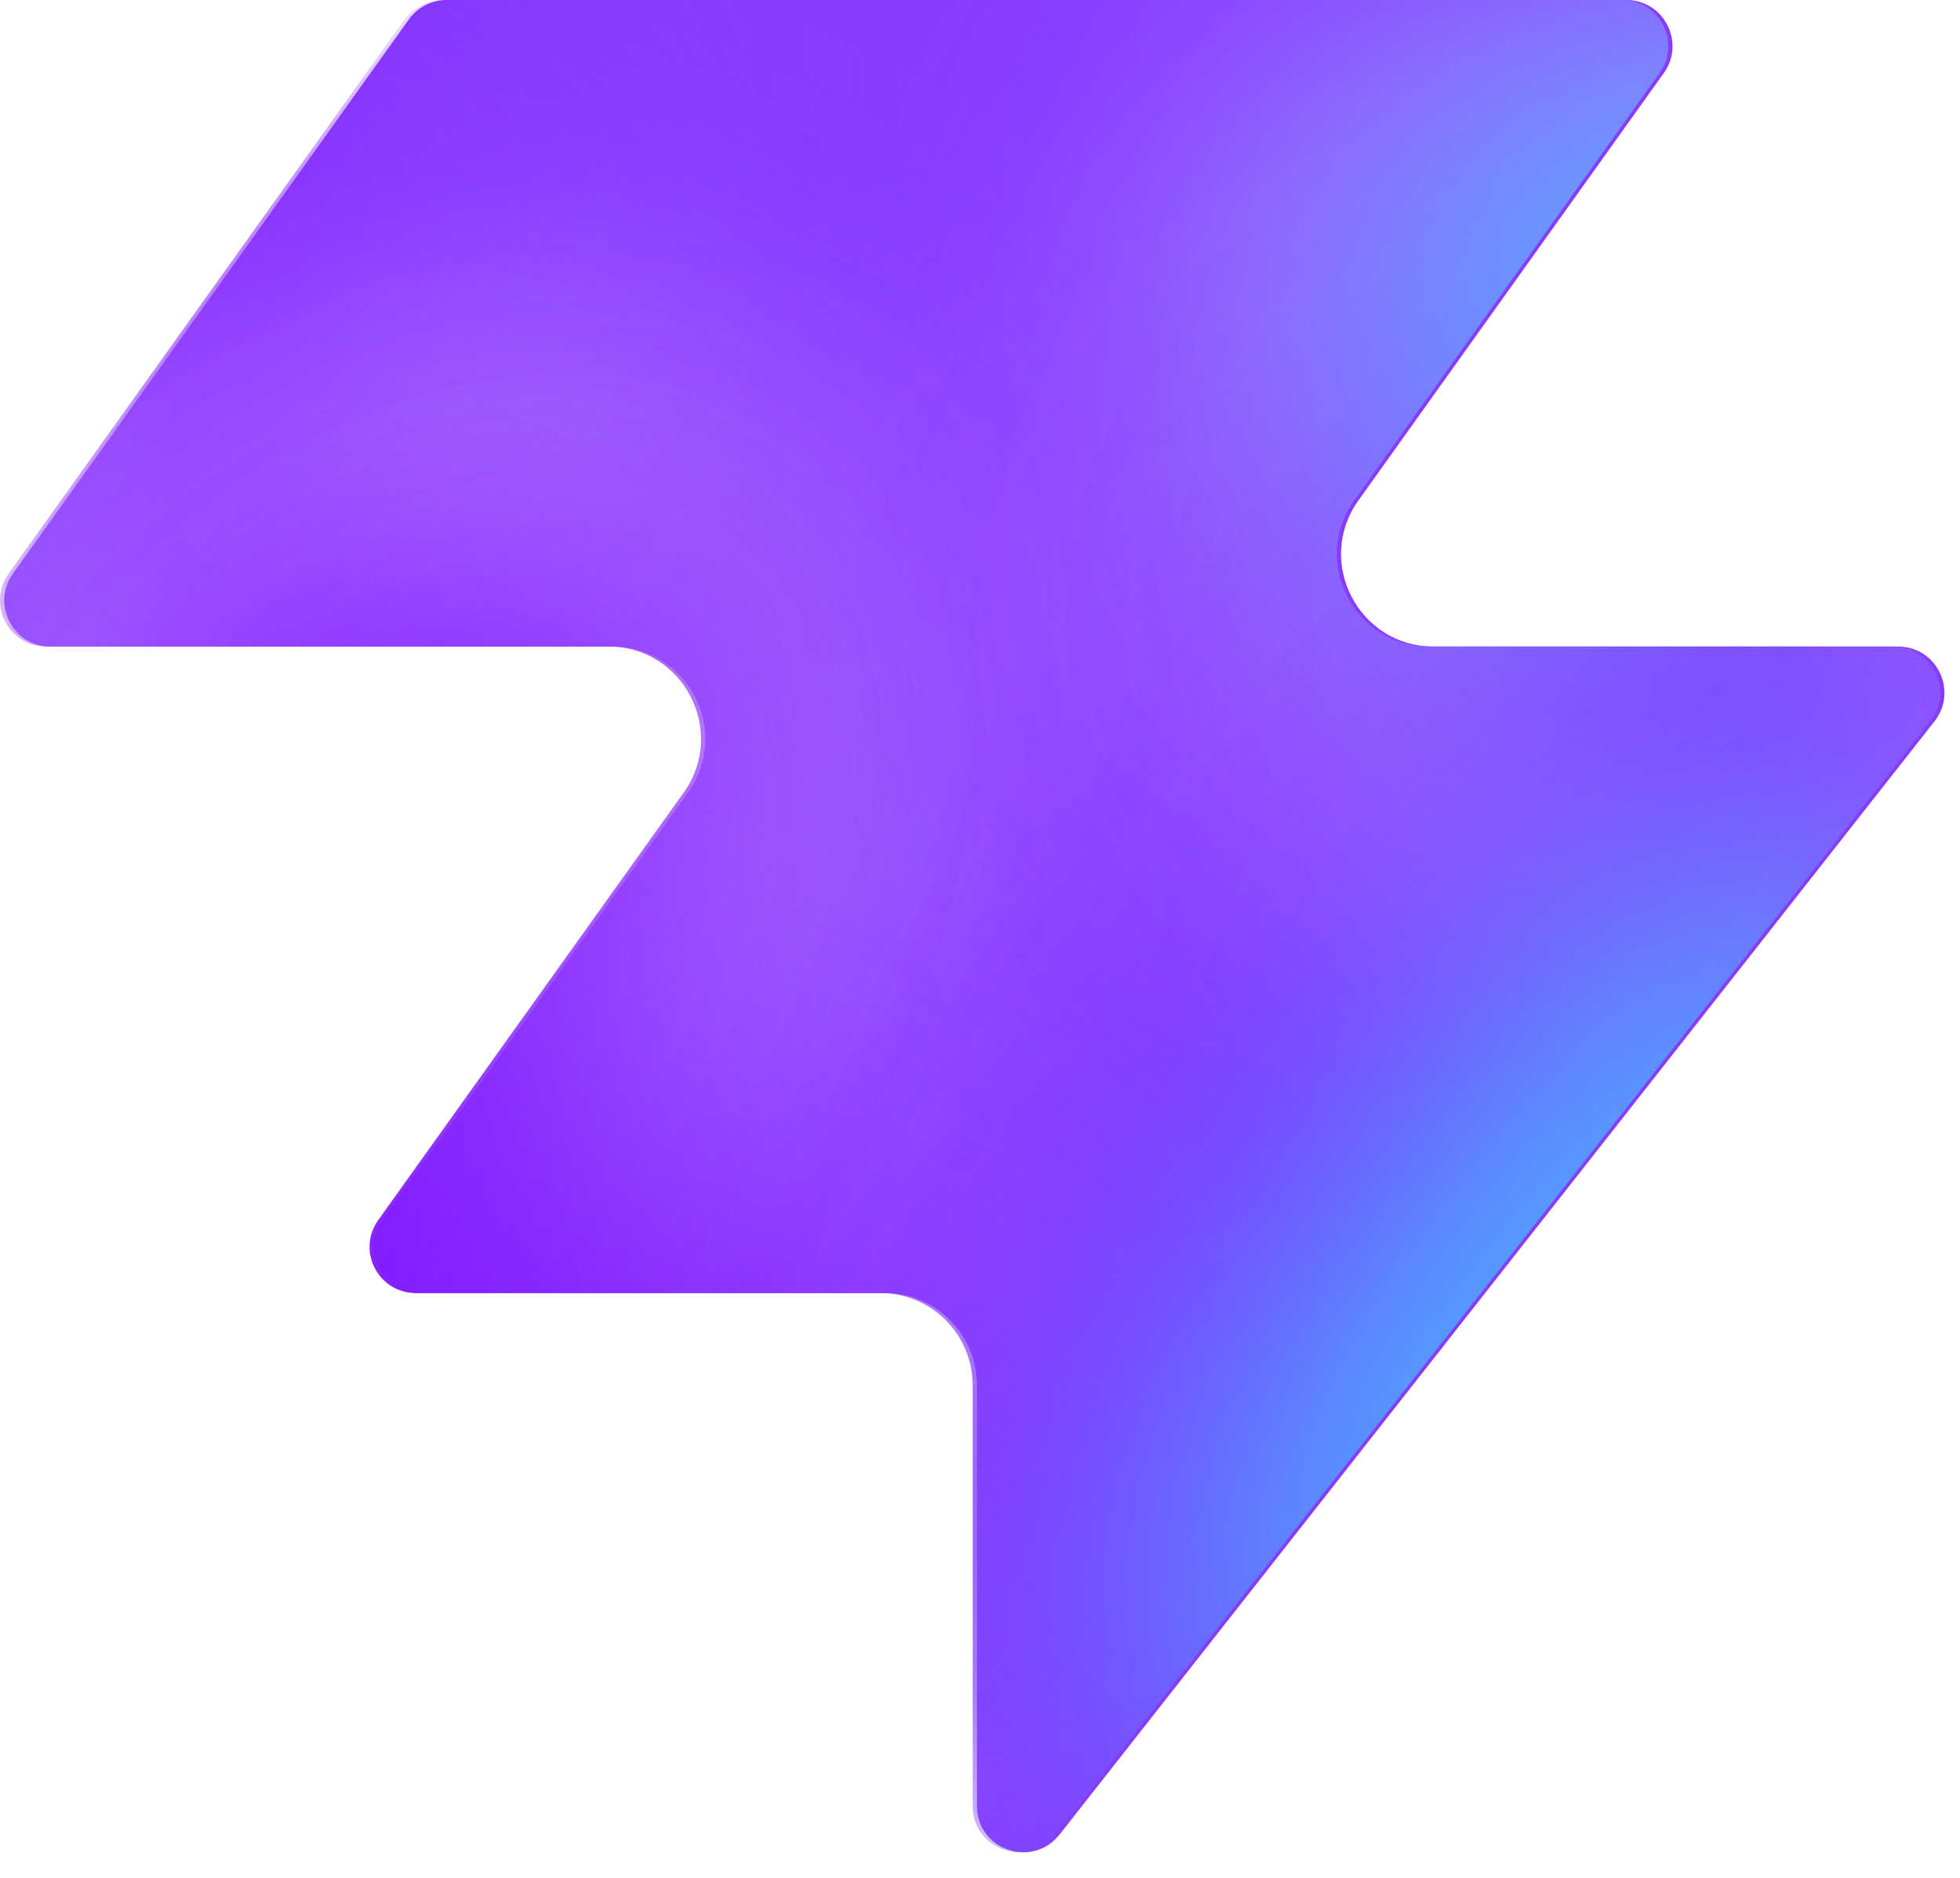
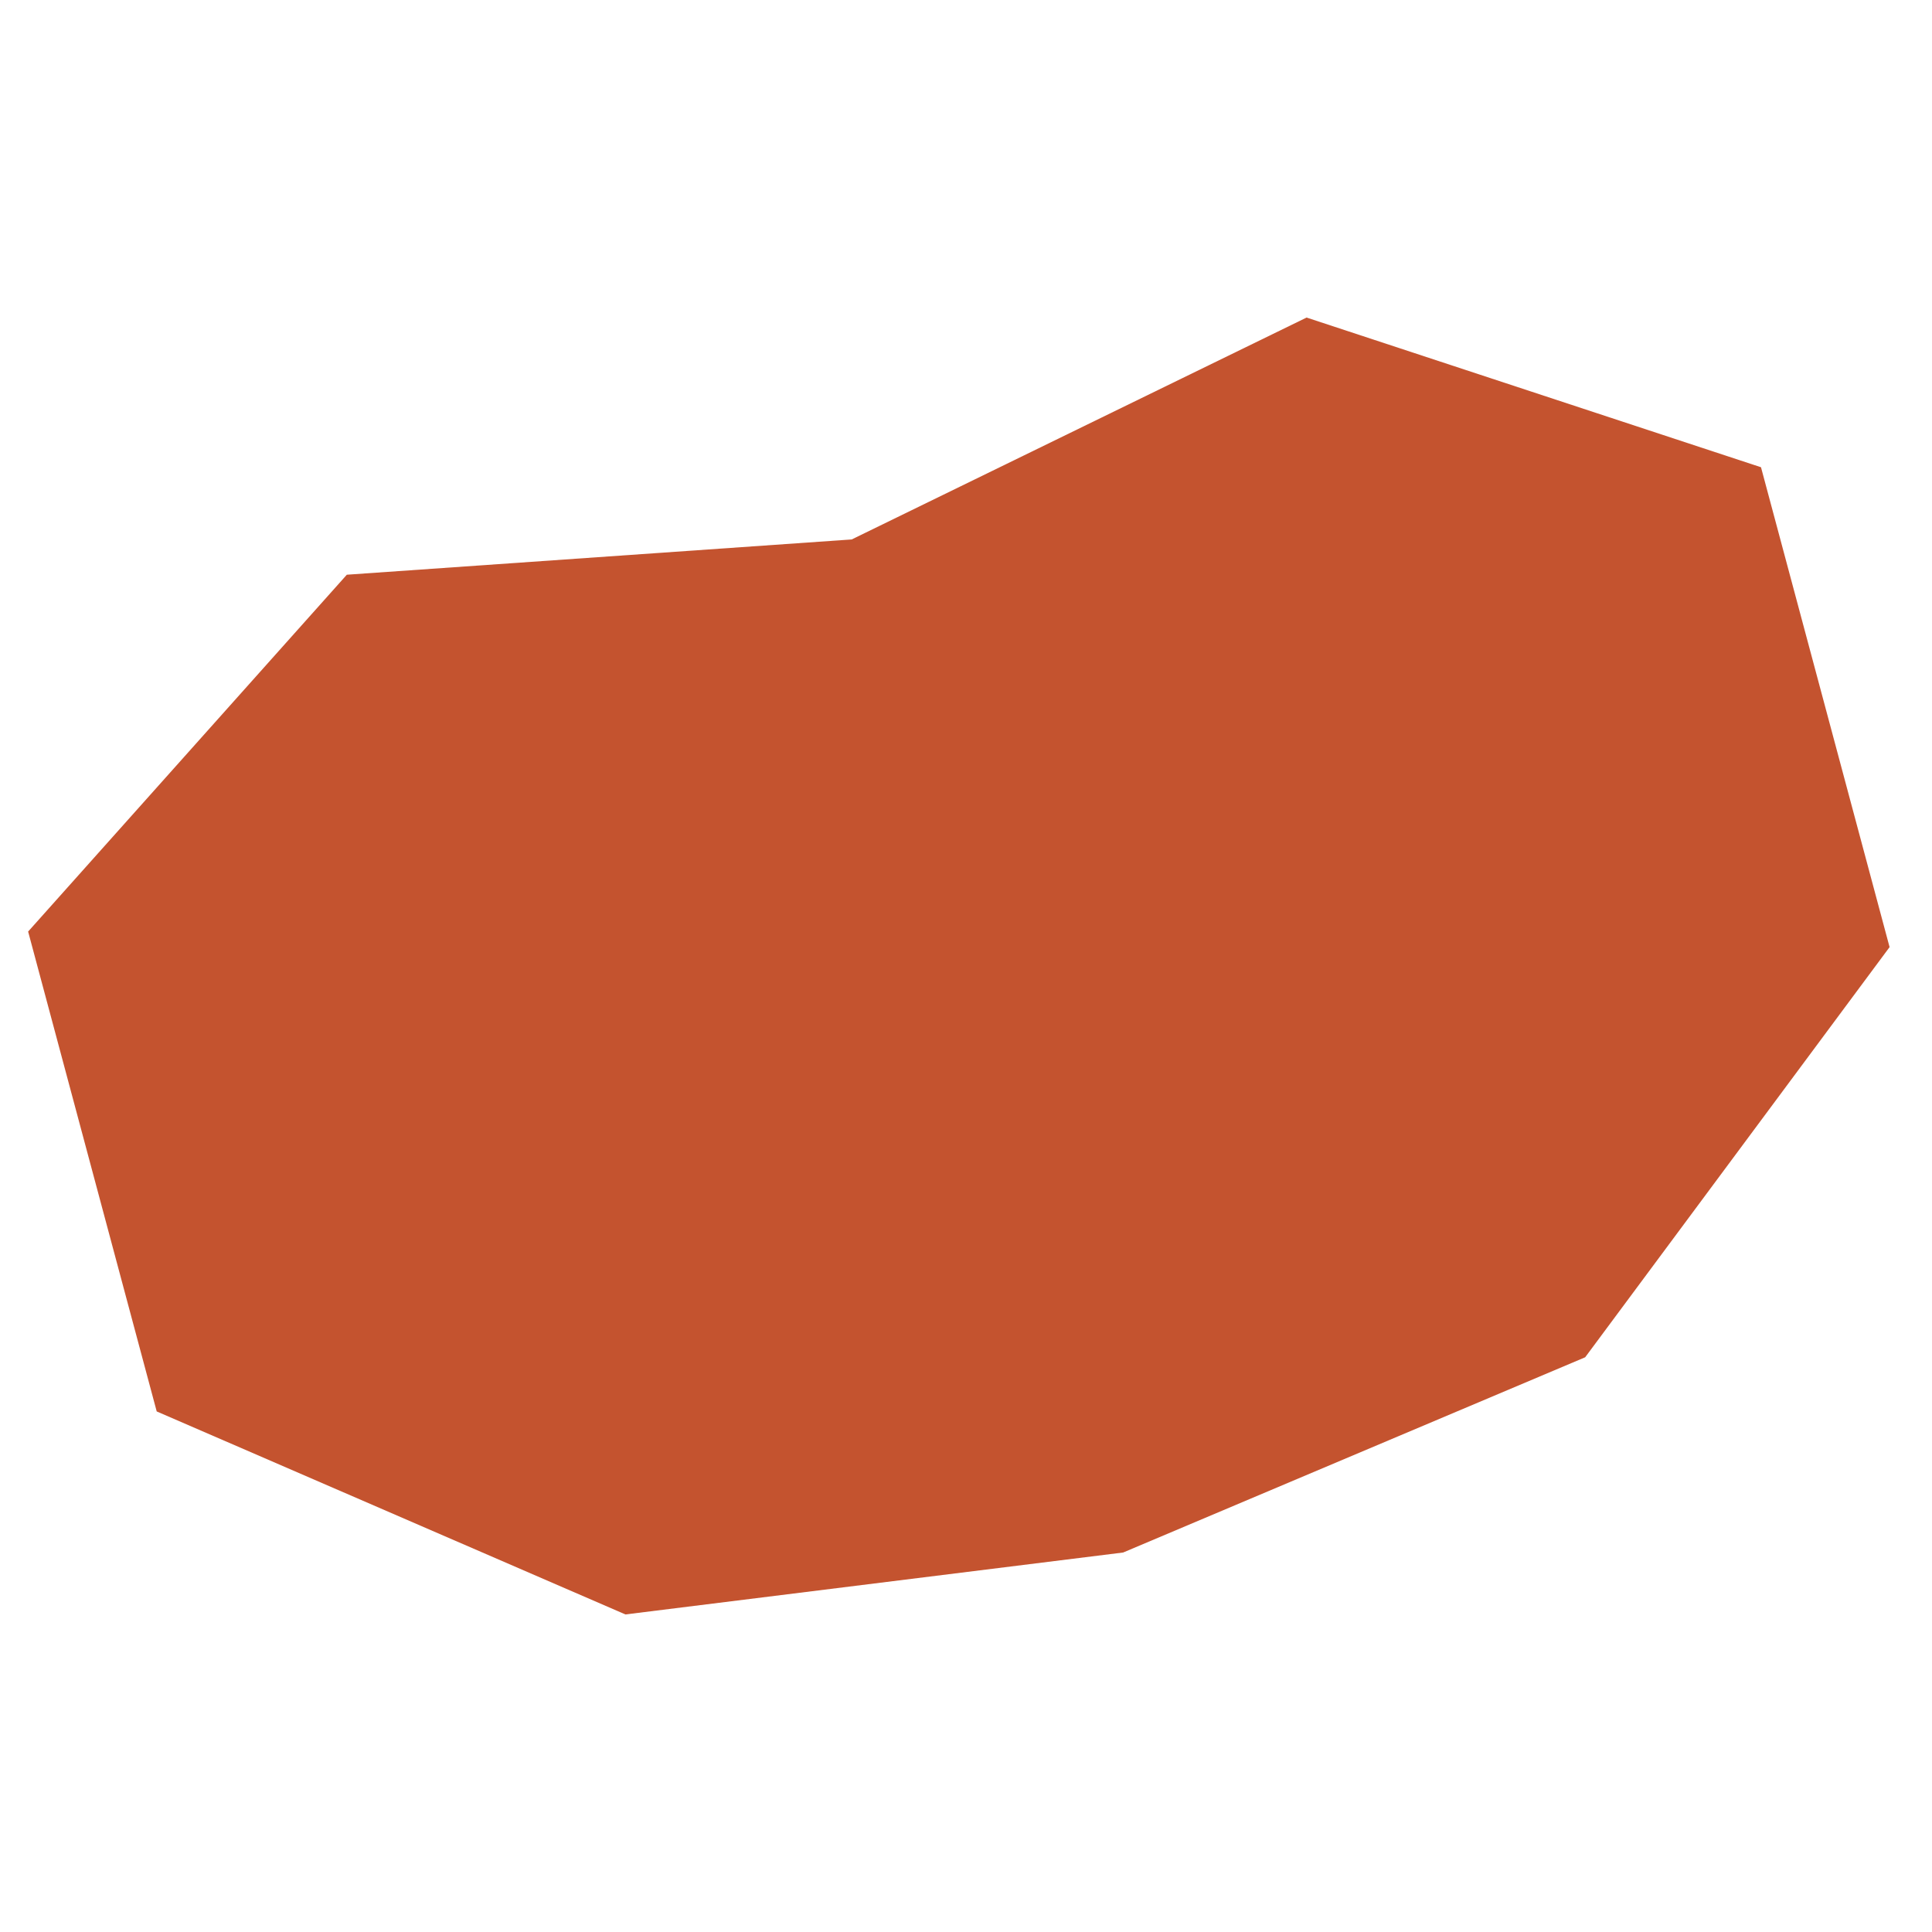
- <svg xmlns="http://www.w3.org/2000/svg" width="48" height="46" fill="none" viewBox="0 0 48 46">
-   <path fill="#863bff" d="M25.946 44.938c-.664.845-2.021.375-2.021-.698V33.937a2.26 2.26 0 0 0-2.262-2.262H10.287c-.92 0-1.456-1.04-.92-1.788l7.48-10.471c1.07-1.497 0-3.578-1.842-3.578H1.237c-.92 0-1.456-1.04-.92-1.788L10.013.474c.214-.297.556-.474.92-.474h28.894c.92 0 1.456 1.04.92 1.788l-7.48 10.471c-1.07 1.498 0 3.579 1.842 3.579h11.377c.943 0 1.473 1.088.89 1.83L25.947 44.94z" style="fill:#863bff;fill:color(display-p3 .525 .23 1);fill-opacity:1" />
-   <mask id="a" width="48" height="46" x="0" y="0" maskUnits="userSpaceOnUse" style="mask-type:alpha">
-     <path fill="#000" d="M25.842 44.938c-.664.844-2.021.375-2.021-.698V33.937a2.26 2.26 0 0 0-2.262-2.262H10.183c-.92 0-1.456-1.04-.92-1.788l7.48-10.471c1.07-1.498 0-3.579-1.842-3.579H1.133c-.92 0-1.456-1.04-.92-1.787L9.91.473c.214-.297.556-.474.92-.474h28.894c.92 0 1.456 1.04.92 1.788l-7.48 10.471c-1.07 1.498 0 3.578 1.842 3.578h11.377c.943 0 1.473 1.088.89 1.832L25.843 44.94z" style="fill:#000;fill-opacity:1" />
-   </mask>
-   <g mask="url(#a)">
-     <g filter="url(#b)">
-       <ellipse cx="5.508" cy="14.704" fill="#ede6ff" rx="5.508" ry="14.704" style="fill:#ede6ff;fill:color(display-p3 .927 .903 1);fill-opacity:1" transform="matrix(.00324 1 1 -.00324 -4.47 31.516)" />
-     </g>
-     <g filter="url(#c)">
-       <ellipse cx="10.399" cy="29.851" fill="#ede6ff" rx="10.399" ry="29.851" style="fill:#ede6ff;fill:color(display-p3 .927 .903 1);fill-opacity:1" transform="matrix(.00324 1 1 -.00324 -39.328 7.883)" />
-     </g>
-     <g filter="url(#d)">
-       <ellipse cx="5.508" cy="30.487" fill="#7e14ff" rx="5.508" ry="30.487" style="fill:#7e14ff;fill:color(display-p3 .492 .077 1);fill-opacity:1" transform="rotate(89.814 -25.913 -14.639)scale(1 -1)" />
-     </g>
-     <g filter="url(#e)">
-       <ellipse cx="5.508" cy="30.599" fill="#7e14ff" rx="5.508" ry="30.599" style="fill:#7e14ff;fill:color(display-p3 .492 .077 1);fill-opacity:1" transform="rotate(89.814 -32.644 -3.334)scale(1 -1)" />
-     </g>
-     <g filter="url(#f)">
-       <ellipse cx="5.508" cy="30.599" fill="#7e14ff" rx="5.508" ry="30.599" style="fill:#7e14ff;fill:color(display-p3 .492 .077 1);fill-opacity:1" transform="matrix(.00324 1 1 -.00324 -34.34 30.47)" />
-     </g>
-     <g filter="url(#g)">
-       <ellipse cx="14.072" cy="22.078" fill="#ede6ff" rx="14.072" ry="22.078" style="fill:#ede6ff;fill:color(display-p3 .927 .903 1);fill-opacity:1" transform="rotate(93.35 24.506 48.493)scale(-1 1)" />
-     </g>
-     <g filter="url(#h)">
-       <ellipse cx="3.47" cy="21.501" fill="#7e14ff" rx="3.47" ry="21.501" style="fill:#7e14ff;fill:color(display-p3 .492 .077 1);fill-opacity:1" transform="rotate(89.009 28.708 47.59)scale(-1 1)" />
-     </g>
-     <g filter="url(#i)">
-       <ellipse cx="3.47" cy="21.501" fill="#7e14ff" rx="3.47" ry="21.501" style="fill:#7e14ff;fill:color(display-p3 .492 .077 1);fill-opacity:1" transform="rotate(89.009 28.708 47.59)scale(-1 1)" />
-     </g>
-     <g filter="url(#j)">
-       <ellipse cx=".387" cy="8.972" fill="#7e14ff" rx="4.407" ry="29.108" style="fill:#7e14ff;fill:color(display-p3 .492 .077 1);fill-opacity:1" transform="rotate(39.51 .387 8.972)" />
-     </g>
-     <g filter="url(#k)">
-       <ellipse cx="47.523" cy="-6.092" fill="#7e14ff" rx="4.407" ry="29.108" style="fill:#7e14ff;fill:color(display-p3 .492 .077 1);fill-opacity:1" transform="rotate(37.892 47.523 -6.092)" />
-     </g>
-     <g filter="url(#l)">
-       <ellipse cx="41.412" cy="6.333" fill="#47bfff" rx="5.971" ry="9.665" style="fill:#47bfff;fill:color(display-p3 .28 .748 1);fill-opacity:1" transform="rotate(37.892 41.412 6.333)" />
-     </g>
-     <g filter="url(#m)">
-       <ellipse cx="-1.879" cy="38.332" fill="#7e14ff" rx="4.407" ry="29.108" style="fill:#7e14ff;fill:color(display-p3 .492 .077 1);fill-opacity:1" transform="rotate(37.892 -1.88 38.332)" />
-     </g>
-     <g filter="url(#n)">
-       <ellipse cx="-1.879" cy="38.332" fill="#7e14ff" rx="4.407" ry="29.108" style="fill:#7e14ff;fill:color(display-p3 .492 .077 1);fill-opacity:1" transform="rotate(37.892 -1.88 38.332)" />
-     </g>
-     <g filter="url(#o)">
-       <ellipse cx="35.651" cy="29.907" fill="#7e14ff" rx="4.407" ry="29.108" style="fill:#7e14ff;fill:color(display-p3 .492 .077 1);fill-opacity:1" transform="rotate(37.892 35.651 29.907)" />
-     </g>
-     <g filter="url(#p)">
-       <ellipse cx="38.418" cy="32.4" fill="#47bfff" rx="5.971" ry="15.297" style="fill:#47bfff;fill:color(display-p3 .28 .748 1);fill-opacity:1" transform="rotate(37.892 38.418 32.4)" />
-     </g>
-   </g>
-   <defs>
-     <filter id="b" width="60.045" height="41.654" x="-19.77" y="16.149" color-interpolation-filters="sRGB" filterUnits="userSpaceOnUse">
-       <feFlood flood-opacity="0" result="BackgroundImageFix" />
-       <feBlend in="SourceGraphic" in2="BackgroundImageFix" result="shape" />
-       <feGaussianBlur result="effect1_foregroundBlur_2002_17158" stdDeviation="7.659" />
-     </filter>
-     <filter id="c" width="90.34" height="51.437" x="-54.613" y="-7.533" color-interpolation-filters="sRGB" filterUnits="userSpaceOnUse">
-       <feFlood flood-opacity="0" result="BackgroundImageFix" />
-       <feBlend in="SourceGraphic" in2="BackgroundImageFix" result="shape" />
-       <feGaussianBlur result="effect1_foregroundBlur_2002_17158" stdDeviation="7.659" />
-     </filter>
-     <filter id="d" width="79.355" height="29.4" x="-49.64" y="2.03" color-interpolation-filters="sRGB" filterUnits="userSpaceOnUse">
-       <feFlood flood-opacity="0" result="BackgroundImageFix" />
-       <feBlend in="SourceGraphic" in2="BackgroundImageFix" result="shape" />
-       <feGaussianBlur result="effect1_foregroundBlur_2002_17158" stdDeviation="4.596" />
-     </filter>
-     <filter id="e" width="79.579" height="29.4" x="-45.045" y="20.029" color-interpolation-filters="sRGB" filterUnits="userSpaceOnUse">
-       <feFlood flood-opacity="0" result="BackgroundImageFix" />
-       <feBlend in="SourceGraphic" in2="BackgroundImageFix" result="shape" />
-       <feGaussianBlur result="effect1_foregroundBlur_2002_17158" stdDeviation="4.596" />
-     </filter>
-     <filter id="f" width="79.579" height="29.4" x="-43.513" y="21.178" color-interpolation-filters="sRGB" filterUnits="userSpaceOnUse">
-       <feFlood flood-opacity="0" result="BackgroundImageFix" />
-       <feBlend in="SourceGraphic" in2="BackgroundImageFix" result="shape" />
-       <feGaussianBlur result="effect1_foregroundBlur_2002_17158" stdDeviation="4.596" />
-     </filter>
-     <filter id="g" width="74.749" height="58.852" x="15.756" y="-17.901" color-interpolation-filters="sRGB" filterUnits="userSpaceOnUse">
-       <feFlood flood-opacity="0" result="BackgroundImageFix" />
-       <feBlend in="SourceGraphic" in2="BackgroundImageFix" result="shape" />
-       <feGaussianBlur result="effect1_foregroundBlur_2002_17158" stdDeviation="7.659" />
-     </filter>
-     <filter id="h" width="61.377" height="25.362" x="23.548" y="2.284" color-interpolation-filters="sRGB" filterUnits="userSpaceOnUse">
-       <feFlood flood-opacity="0" result="BackgroundImageFix" />
-       <feBlend in="SourceGraphic" in2="BackgroundImageFix" result="shape" />
-       <feGaussianBlur result="effect1_foregroundBlur_2002_17158" stdDeviation="4.596" />
-     </filter>
-     <filter id="i" width="61.377" height="25.362" x="23.548" y="2.284" color-interpolation-filters="sRGB" filterUnits="userSpaceOnUse">
-       <feFlood flood-opacity="0" result="BackgroundImageFix" />
-       <feBlend in="SourceGraphic" in2="BackgroundImageFix" result="shape" />
-       <feGaussianBlur result="effect1_foregroundBlur_2002_17158" stdDeviation="4.596" />
-     </filter>
-     <filter id="j" width="56.045" height="63.649" x="-27.636" y="-22.853" color-interpolation-filters="sRGB" filterUnits="userSpaceOnUse">
-       <feFlood flood-opacity="0" result="BackgroundImageFix" />
-       <feBlend in="SourceGraphic" in2="BackgroundImageFix" result="shape" />
-       <feGaussianBlur result="effect1_foregroundBlur_2002_17158" stdDeviation="4.596" />
-     </filter>
-     <filter id="k" width="54.814" height="64.646" x="20.116" y="-38.415" color-interpolation-filters="sRGB" filterUnits="userSpaceOnUse">
-       <feFlood flood-opacity="0" result="BackgroundImageFix" />
-       <feBlend in="SourceGraphic" in2="BackgroundImageFix" result="shape" />
-       <feGaussianBlur result="effect1_foregroundBlur_2002_17158" stdDeviation="4.596" />
-     </filter>
-     <filter id="l" width="33.541" height="35.313" x="24.641" y="-11.323" color-interpolation-filters="sRGB" filterUnits="userSpaceOnUse">
-       <feFlood flood-opacity="0" result="BackgroundImageFix" />
-       <feBlend in="SourceGraphic" in2="BackgroundImageFix" result="shape" />
-       <feGaussianBlur result="effect1_foregroundBlur_2002_17158" stdDeviation="4.596" />
-     </filter>
-     <filter id="m" width="54.814" height="64.646" x="-29.286" y="6.009" color-interpolation-filters="sRGB" filterUnits="userSpaceOnUse">
-       <feFlood flood-opacity="0" result="BackgroundImageFix" />
-       <feBlend in="SourceGraphic" in2="BackgroundImageFix" result="shape" />
-       <feGaussianBlur result="effect1_foregroundBlur_2002_17158" stdDeviation="4.596" />
-     </filter>
-     <filter id="n" width="54.814" height="64.646" x="-29.286" y="6.009" color-interpolation-filters="sRGB" filterUnits="userSpaceOnUse">
-       <feFlood flood-opacity="0" result="BackgroundImageFix" />
-       <feBlend in="SourceGraphic" in2="BackgroundImageFix" result="shape" />
-       <feGaussianBlur result="effect1_foregroundBlur_2002_17158" stdDeviation="4.596" />
-     </filter>
-     <filter id="o" width="54.814" height="64.646" x="8.244" y="-2.416" color-interpolation-filters="sRGB" filterUnits="userSpaceOnUse">
-       <feFlood flood-opacity="0" result="BackgroundImageFix" />
-       <feBlend in="SourceGraphic" in2="BackgroundImageFix" result="shape" />
-       <feGaussianBlur result="effect1_foregroundBlur_2002_17158" stdDeviation="4.596" />
-     </filter>
-     <filter id="p" width="39.409" height="43.623" x="18.713" y="10.588" color-interpolation-filters="sRGB" filterUnits="userSpaceOnUse">
-       <feFlood flood-opacity="0" result="BackgroundImageFix" />
-       <feBlend in="SourceGraphic" in2="BackgroundImageFix" result="shape" />
-       <feGaussianBlur result="effect1_foregroundBlur_2002_17158" stdDeviation="4.596" />
-     </filter>
-   </defs>
+ <svg xmlns="http://www.w3.org/2000/svg" viewBox="-70 -70 140 140">
+   <polygon points="0,-32 36,-39 65,-20 65,16 36,39 0,44 -36,39 -65,16 -65,-20 -36,-39" fill="#c4532f" transform="rotate(-15)" />
</svg>
